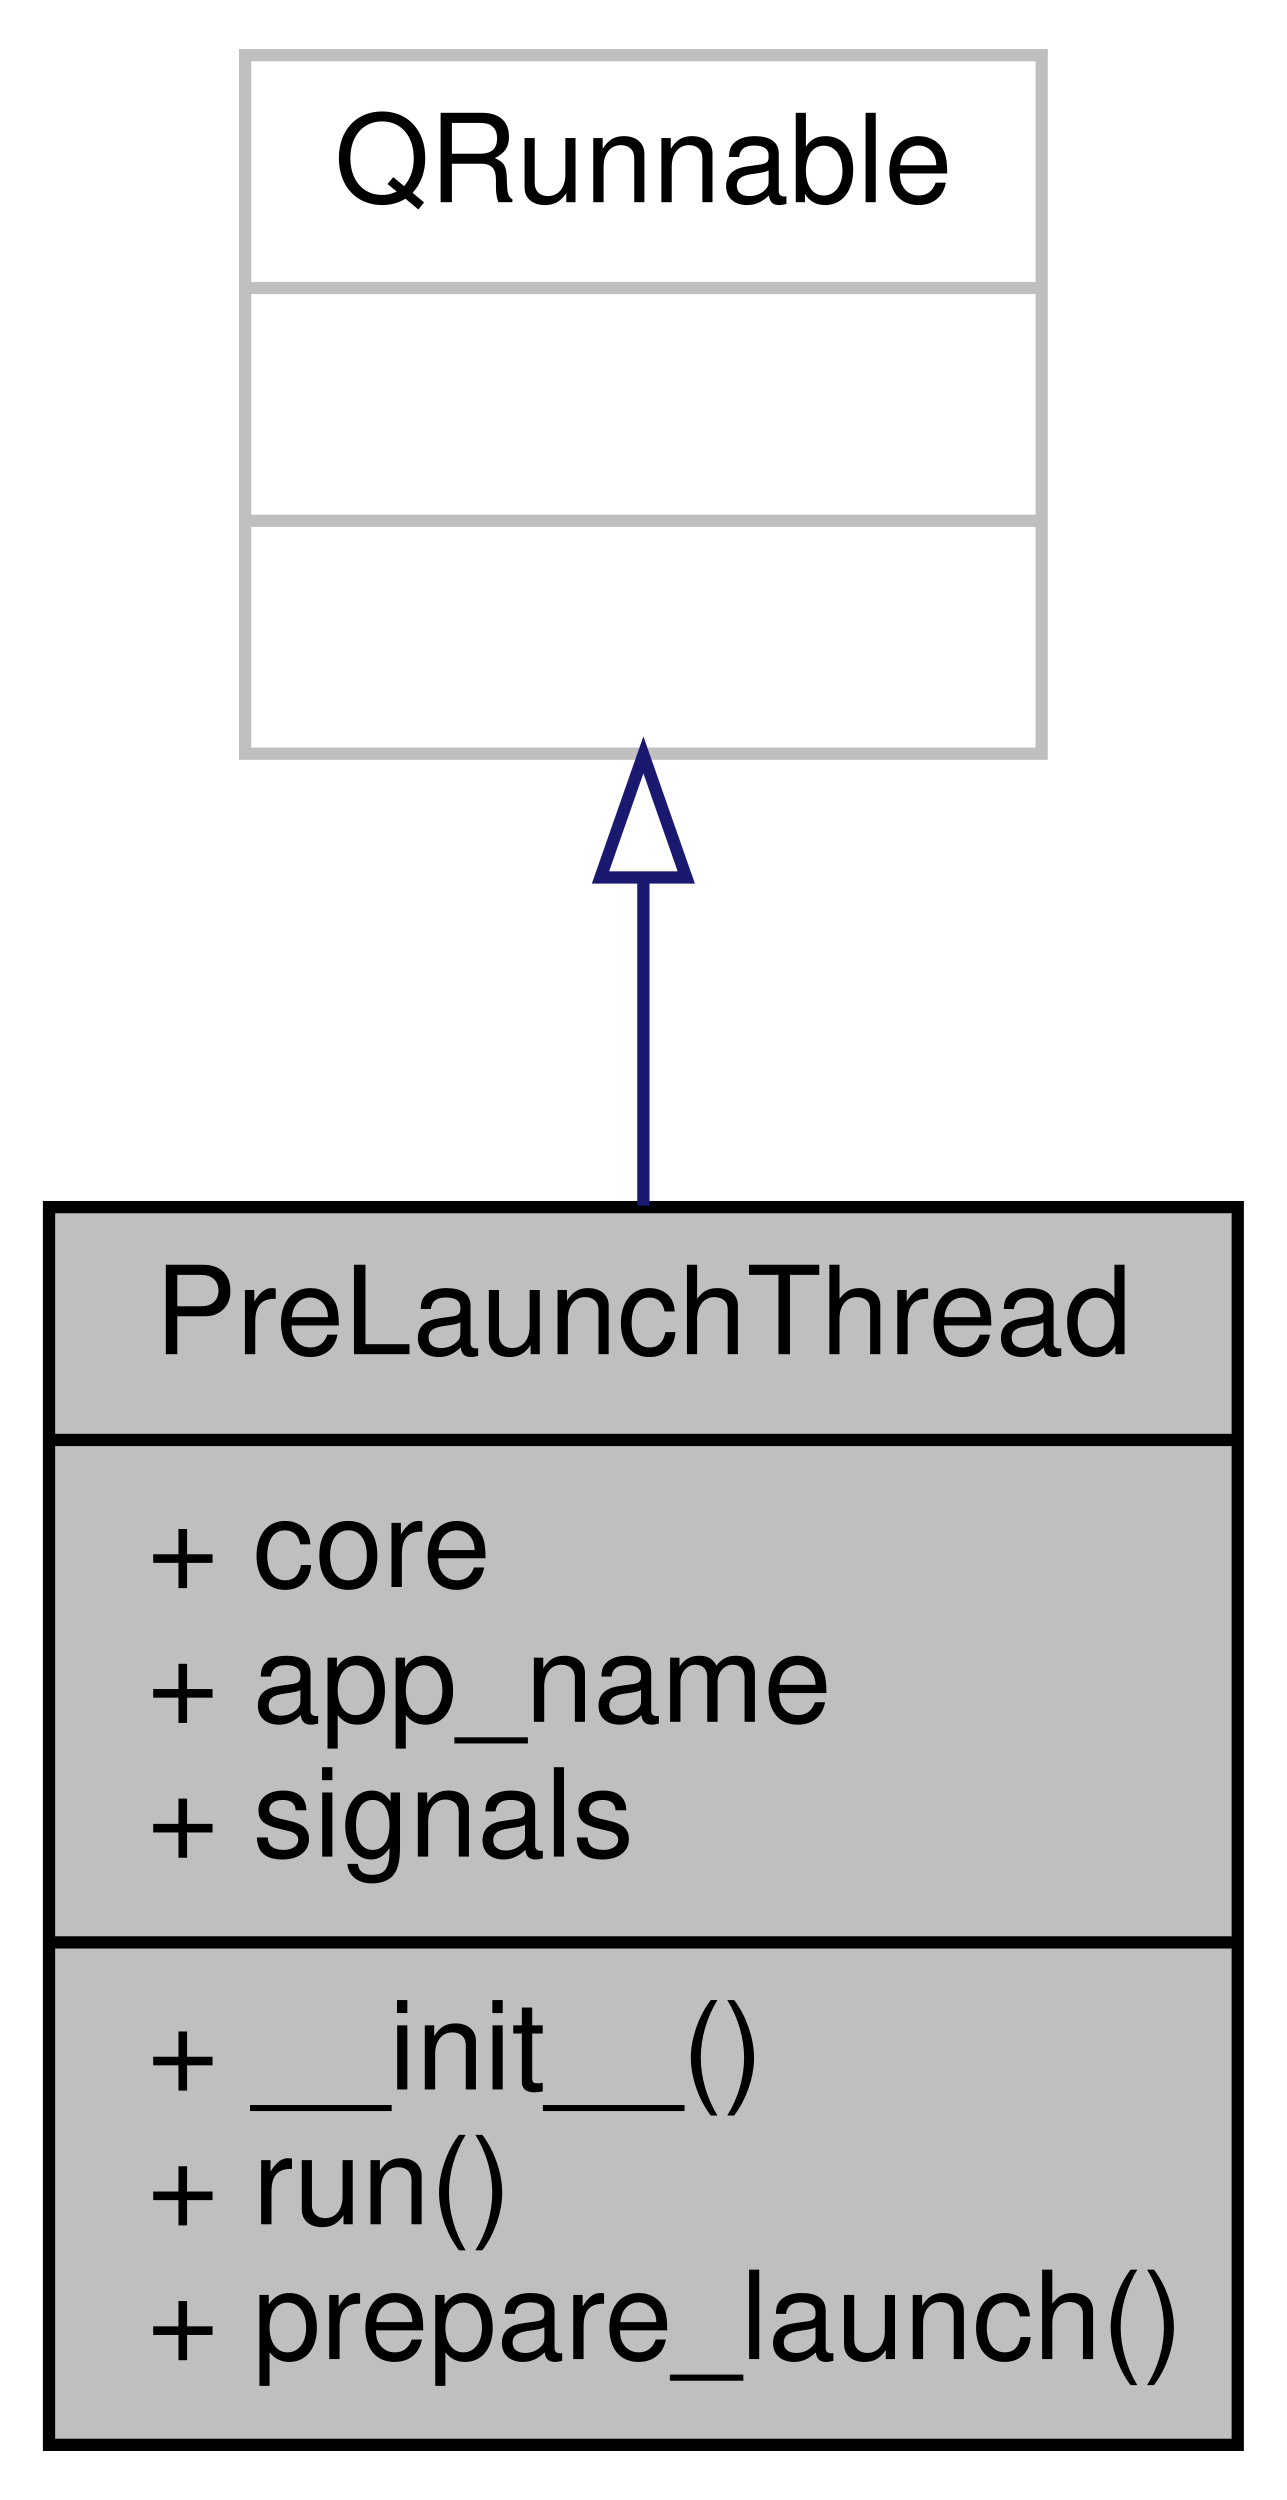
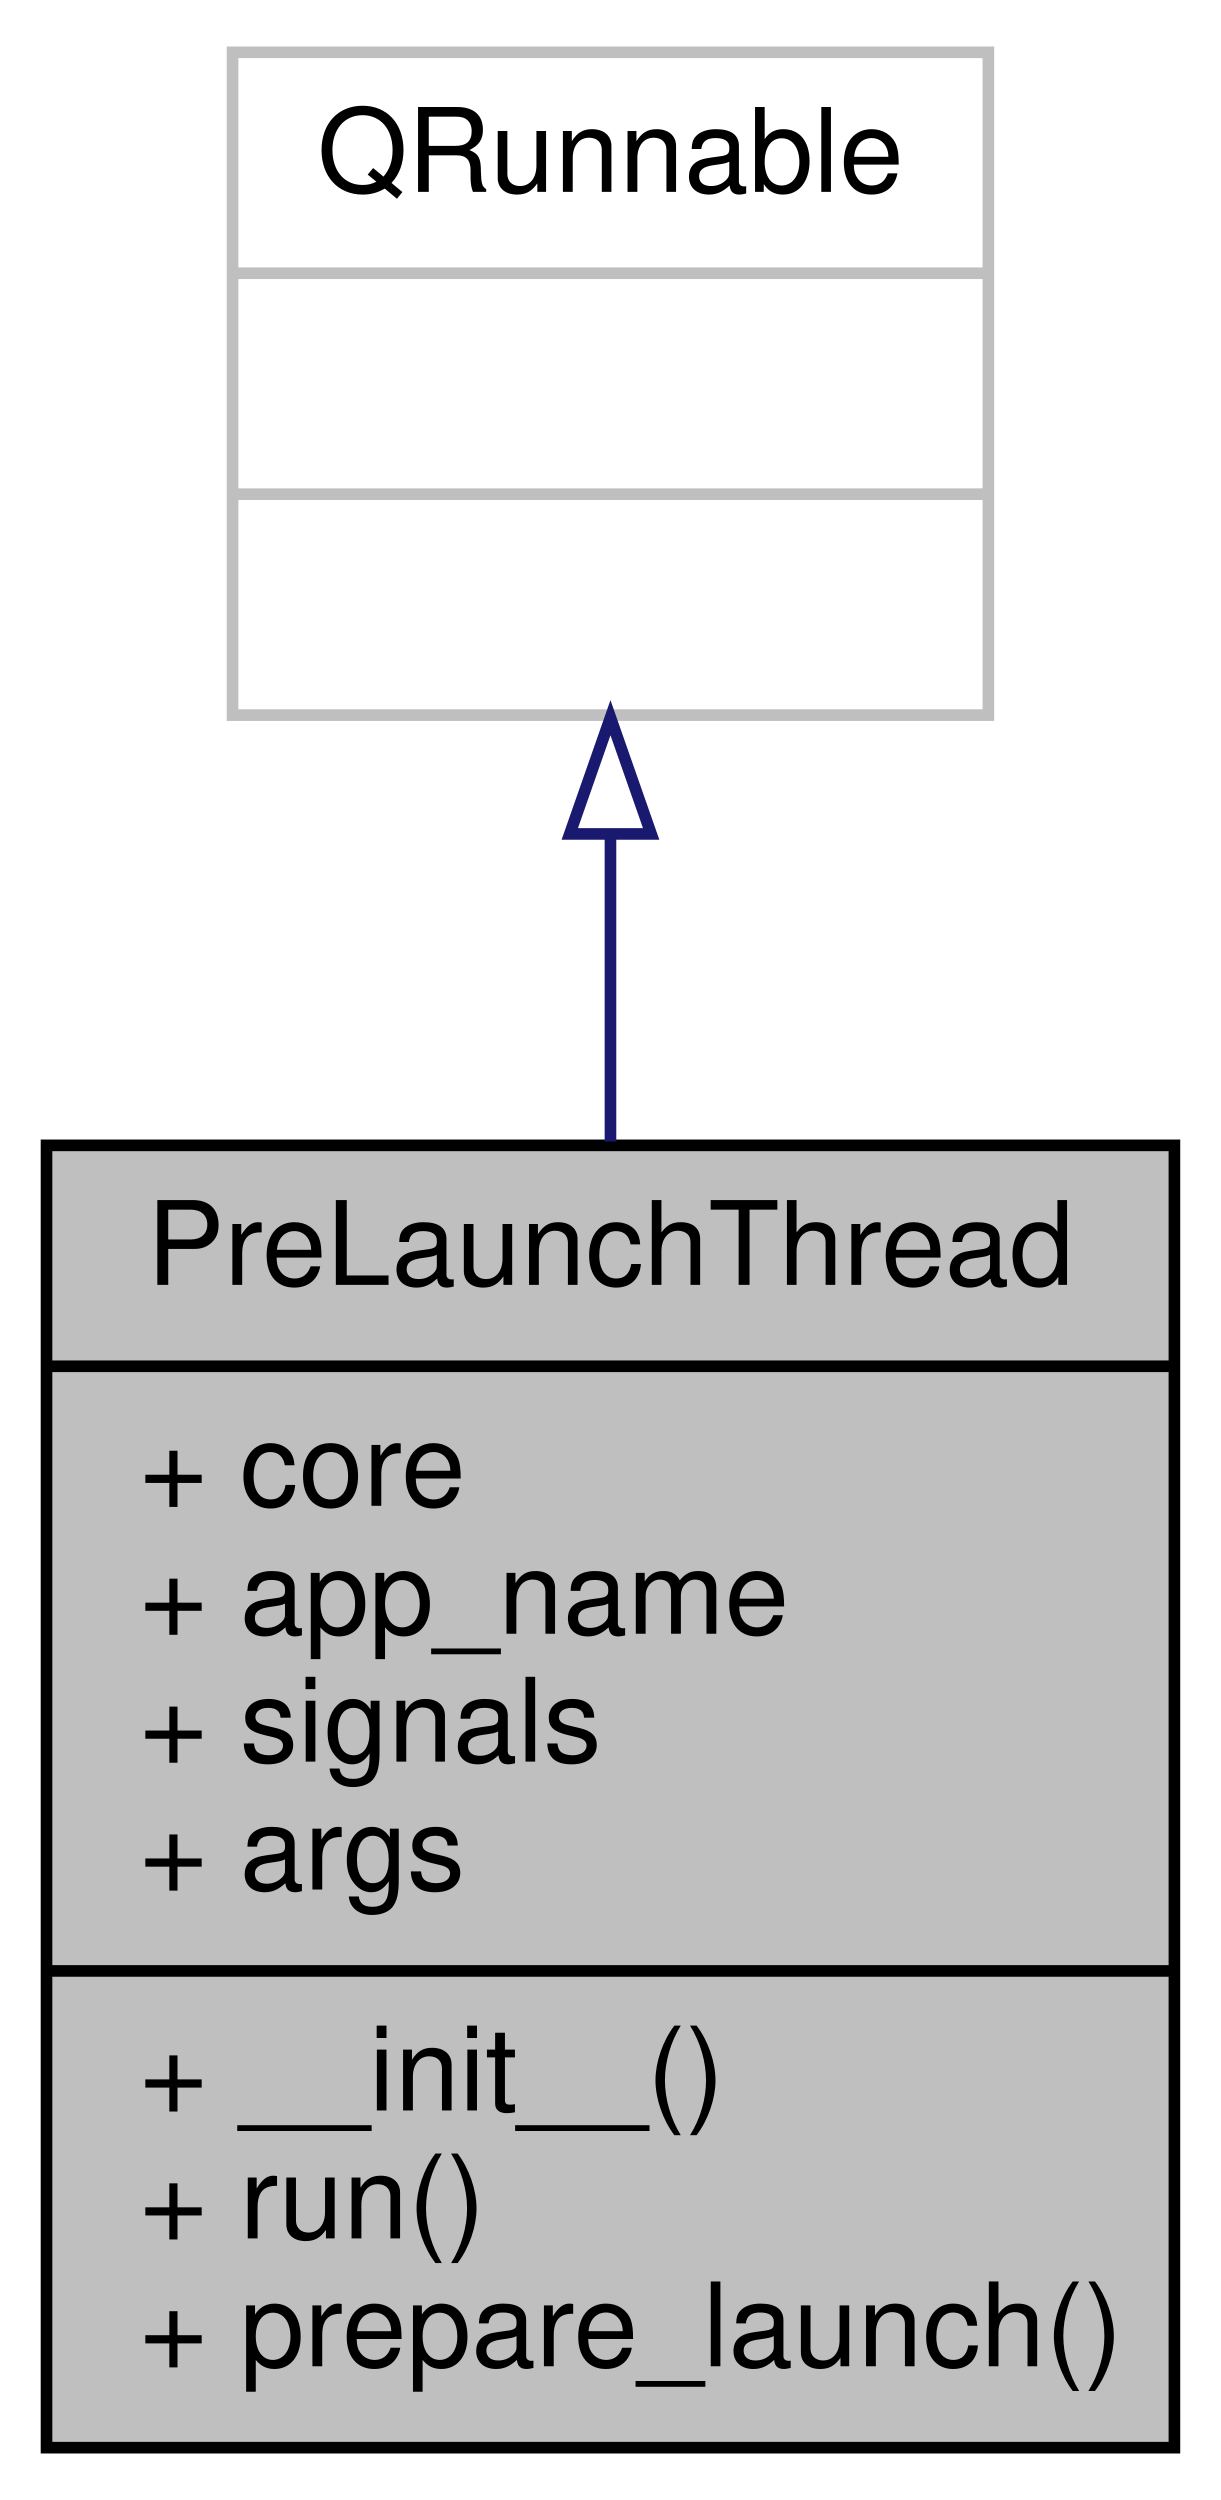
- <svg xmlns="http://www.w3.org/2000/svg" xmlns:xlink="http://www.w3.org/1999/xlink" width="105pt" height="204pt" viewBox="0.00 0.00 105.00 204.00">
-   <g id="graph0" class="graph" transform="scale(1 1) rotate(0) translate(4 200)">
-     <polygon fill="white" stroke="transparent" points="-4,4 -4,-200 101,-200 101,4 -4,4" />
+ <svg xmlns="http://www.w3.org/2000/svg" xmlns:xlink="http://www.w3.org/1999/xlink" width="105pt" height="215pt" viewBox="0.00 0.00 105.00 215.00">
+   <g id="graph0" class="graph" transform="scale(1 1) rotate(0) translate(4 211)">
+     <polygon fill="white" stroke="transparent" points="-4,4 -4,-211 101,-211 101,4 -4,4" />
    <g id="node1" class="node">
      <g id="a_node1">
        <a xlink:title=" ">
-           <polygon fill="#bfbfbf" stroke="black" points="0,-0.5 0,-101.5 97,-101.5 97,-0.5 0,-0.5" />
-           <text text-anchor="middle" x="48.5" y="-89.5" font-family="Helvetica,sans-Serif" font-size="10.00">PreLaunchThread</text>
-           <polyline fill="none" stroke="black" points="0,-82.5 97,-82.5 " />
-           <text text-anchor="start" x="8" y="-70.5" font-family="Helvetica,sans-Serif" font-size="10.00">+ core</text>
-           <text text-anchor="start" x="8" y="-59.5" font-family="Helvetica,sans-Serif" font-size="10.00">+ app_name</text>
-           <text text-anchor="start" x="8" y="-48.5" font-family="Helvetica,sans-Serif" font-size="10.00">+ signals</text>
+           <polygon fill="#bfbfbf" stroke="black" points="0,-0.5 0,-112.5 97,-112.5 97,-0.5 0,-0.5" />
+           <text text-anchor="middle" x="48.5" y="-100.5" font-family="Helvetica,sans-Serif" font-size="10.00">PreLaunchThread</text>
+           <polyline fill="none" stroke="black" points="0,-93.5 97,-93.5 " />
+           <text text-anchor="start" x="8" y="-81.5" font-family="Helvetica,sans-Serif" font-size="10.00">+ core</text>
+           <text text-anchor="start" x="8" y="-70.5" font-family="Helvetica,sans-Serif" font-size="10.00">+ app_name</text>
+           <text text-anchor="start" x="8" y="-59.5" font-family="Helvetica,sans-Serif" font-size="10.00">+ signals</text>
+           <text text-anchor="start" x="8" y="-48.5" font-family="Helvetica,sans-Serif" font-size="10.00">+ args</text>
          <polyline fill="none" stroke="black" points="0,-41.5 97,-41.5 " />
          <text text-anchor="start" x="8" y="-29.5" font-family="Helvetica,sans-Serif" font-size="10.00">+ __init__()</text>
          <text text-anchor="start" x="8" y="-18.5" font-family="Helvetica,sans-Serif" font-size="10.00">+ run()</text>
          <text text-anchor="start" x="8" y="-7.5" font-family="Helvetica,sans-Serif" font-size="10.00">+ prepare_launch()</text>
        </a>
      </g>
    </g>
    <g id="node2" class="node">
      <g id="a_node2">
        <a xlink:title=" ">
-           <polygon fill="white" stroke="#bfbfbf" points="16,-138.5 16,-195.5 81,-195.5 81,-138.5 16,-138.5" />
-           <text text-anchor="middle" x="48.5" y="-183.5" font-family="Helvetica,sans-Serif" font-size="10.00">QRunnable</text>
-           <polyline fill="none" stroke="#bfbfbf" points="16,-176.5 81,-176.5 " />
-           <text text-anchor="middle" x="48.5" y="-164.5" font-family="Helvetica,sans-Serif" font-size="10.00"> </text>
-           <polyline fill="none" stroke="#bfbfbf" points="16,-157.5 81,-157.5 " />
-           <text text-anchor="middle" x="48.5" y="-145.5" font-family="Helvetica,sans-Serif" font-size="10.00"> </text>
+           <polygon fill="white" stroke="#bfbfbf" points="16,-149.5 16,-206.5 81,-206.5 81,-149.5 16,-149.5" />
+           <text text-anchor="middle" x="48.5" y="-194.5" font-family="Helvetica,sans-Serif" font-size="10.00">QRunnable</text>
+           <polyline fill="none" stroke="#bfbfbf" points="16,-187.5 81,-187.5 " />
+           <text text-anchor="middle" x="48.5" y="-175.5" font-family="Helvetica,sans-Serif" font-size="10.00"> </text>
+           <polyline fill="none" stroke="#bfbfbf" points="16,-168.5 81,-168.5 " />
+           <text text-anchor="middle" x="48.5" y="-156.5" font-family="Helvetica,sans-Serif" font-size="10.00"> </text>
        </a>
      </g>
    </g>
    <g id="edge1" class="edge">
-       <path fill="none" stroke="midnightblue" d="M48.5,-128.35C48.5,-119.8 48.5,-110.58 48.5,-101.61" />
-       <polygon fill="none" stroke="midnightblue" points="45,-128.4 48.5,-138.4 52,-128.4 45,-128.4" />
+       <path fill="none" stroke="midnightblue" d="M48.5,-139.11C48.5,-130.75 48.5,-121.73 48.5,-112.83" />
+       <polygon fill="none" stroke="midnightblue" points="45,-139.28 48.5,-149.28 52,-139.28 45,-139.28" />
    </g>
  </g>
</svg>
